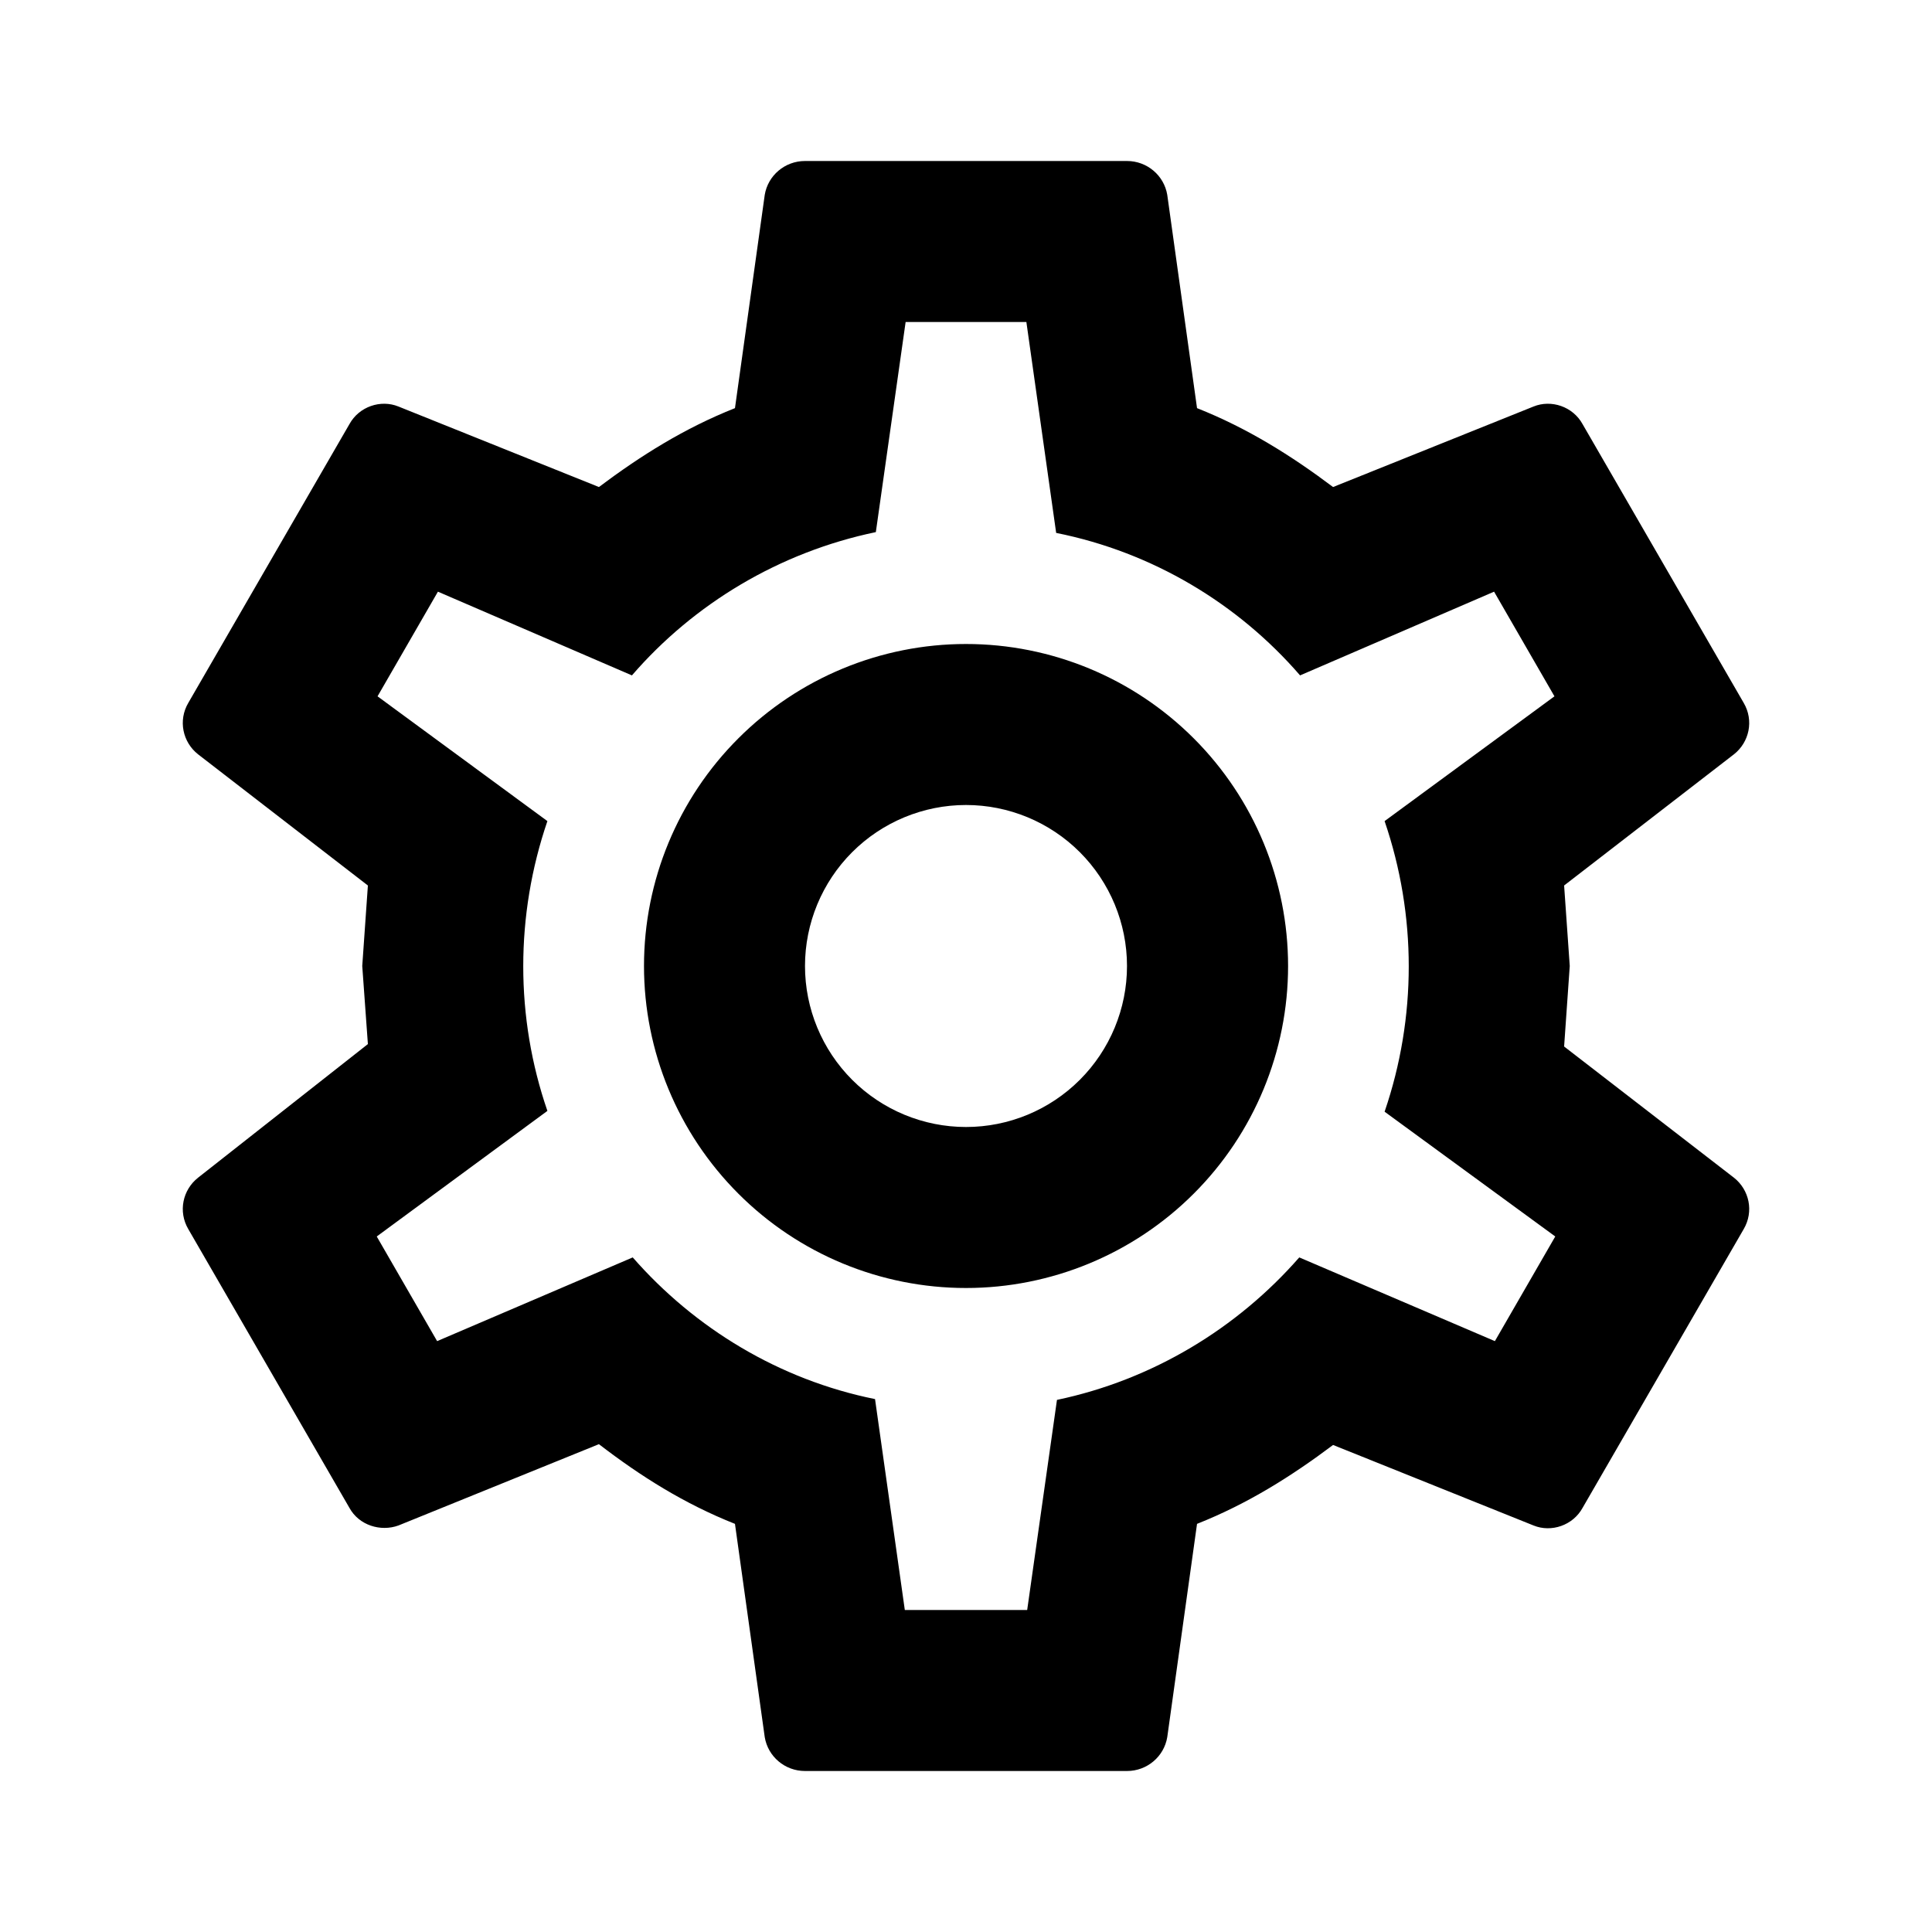
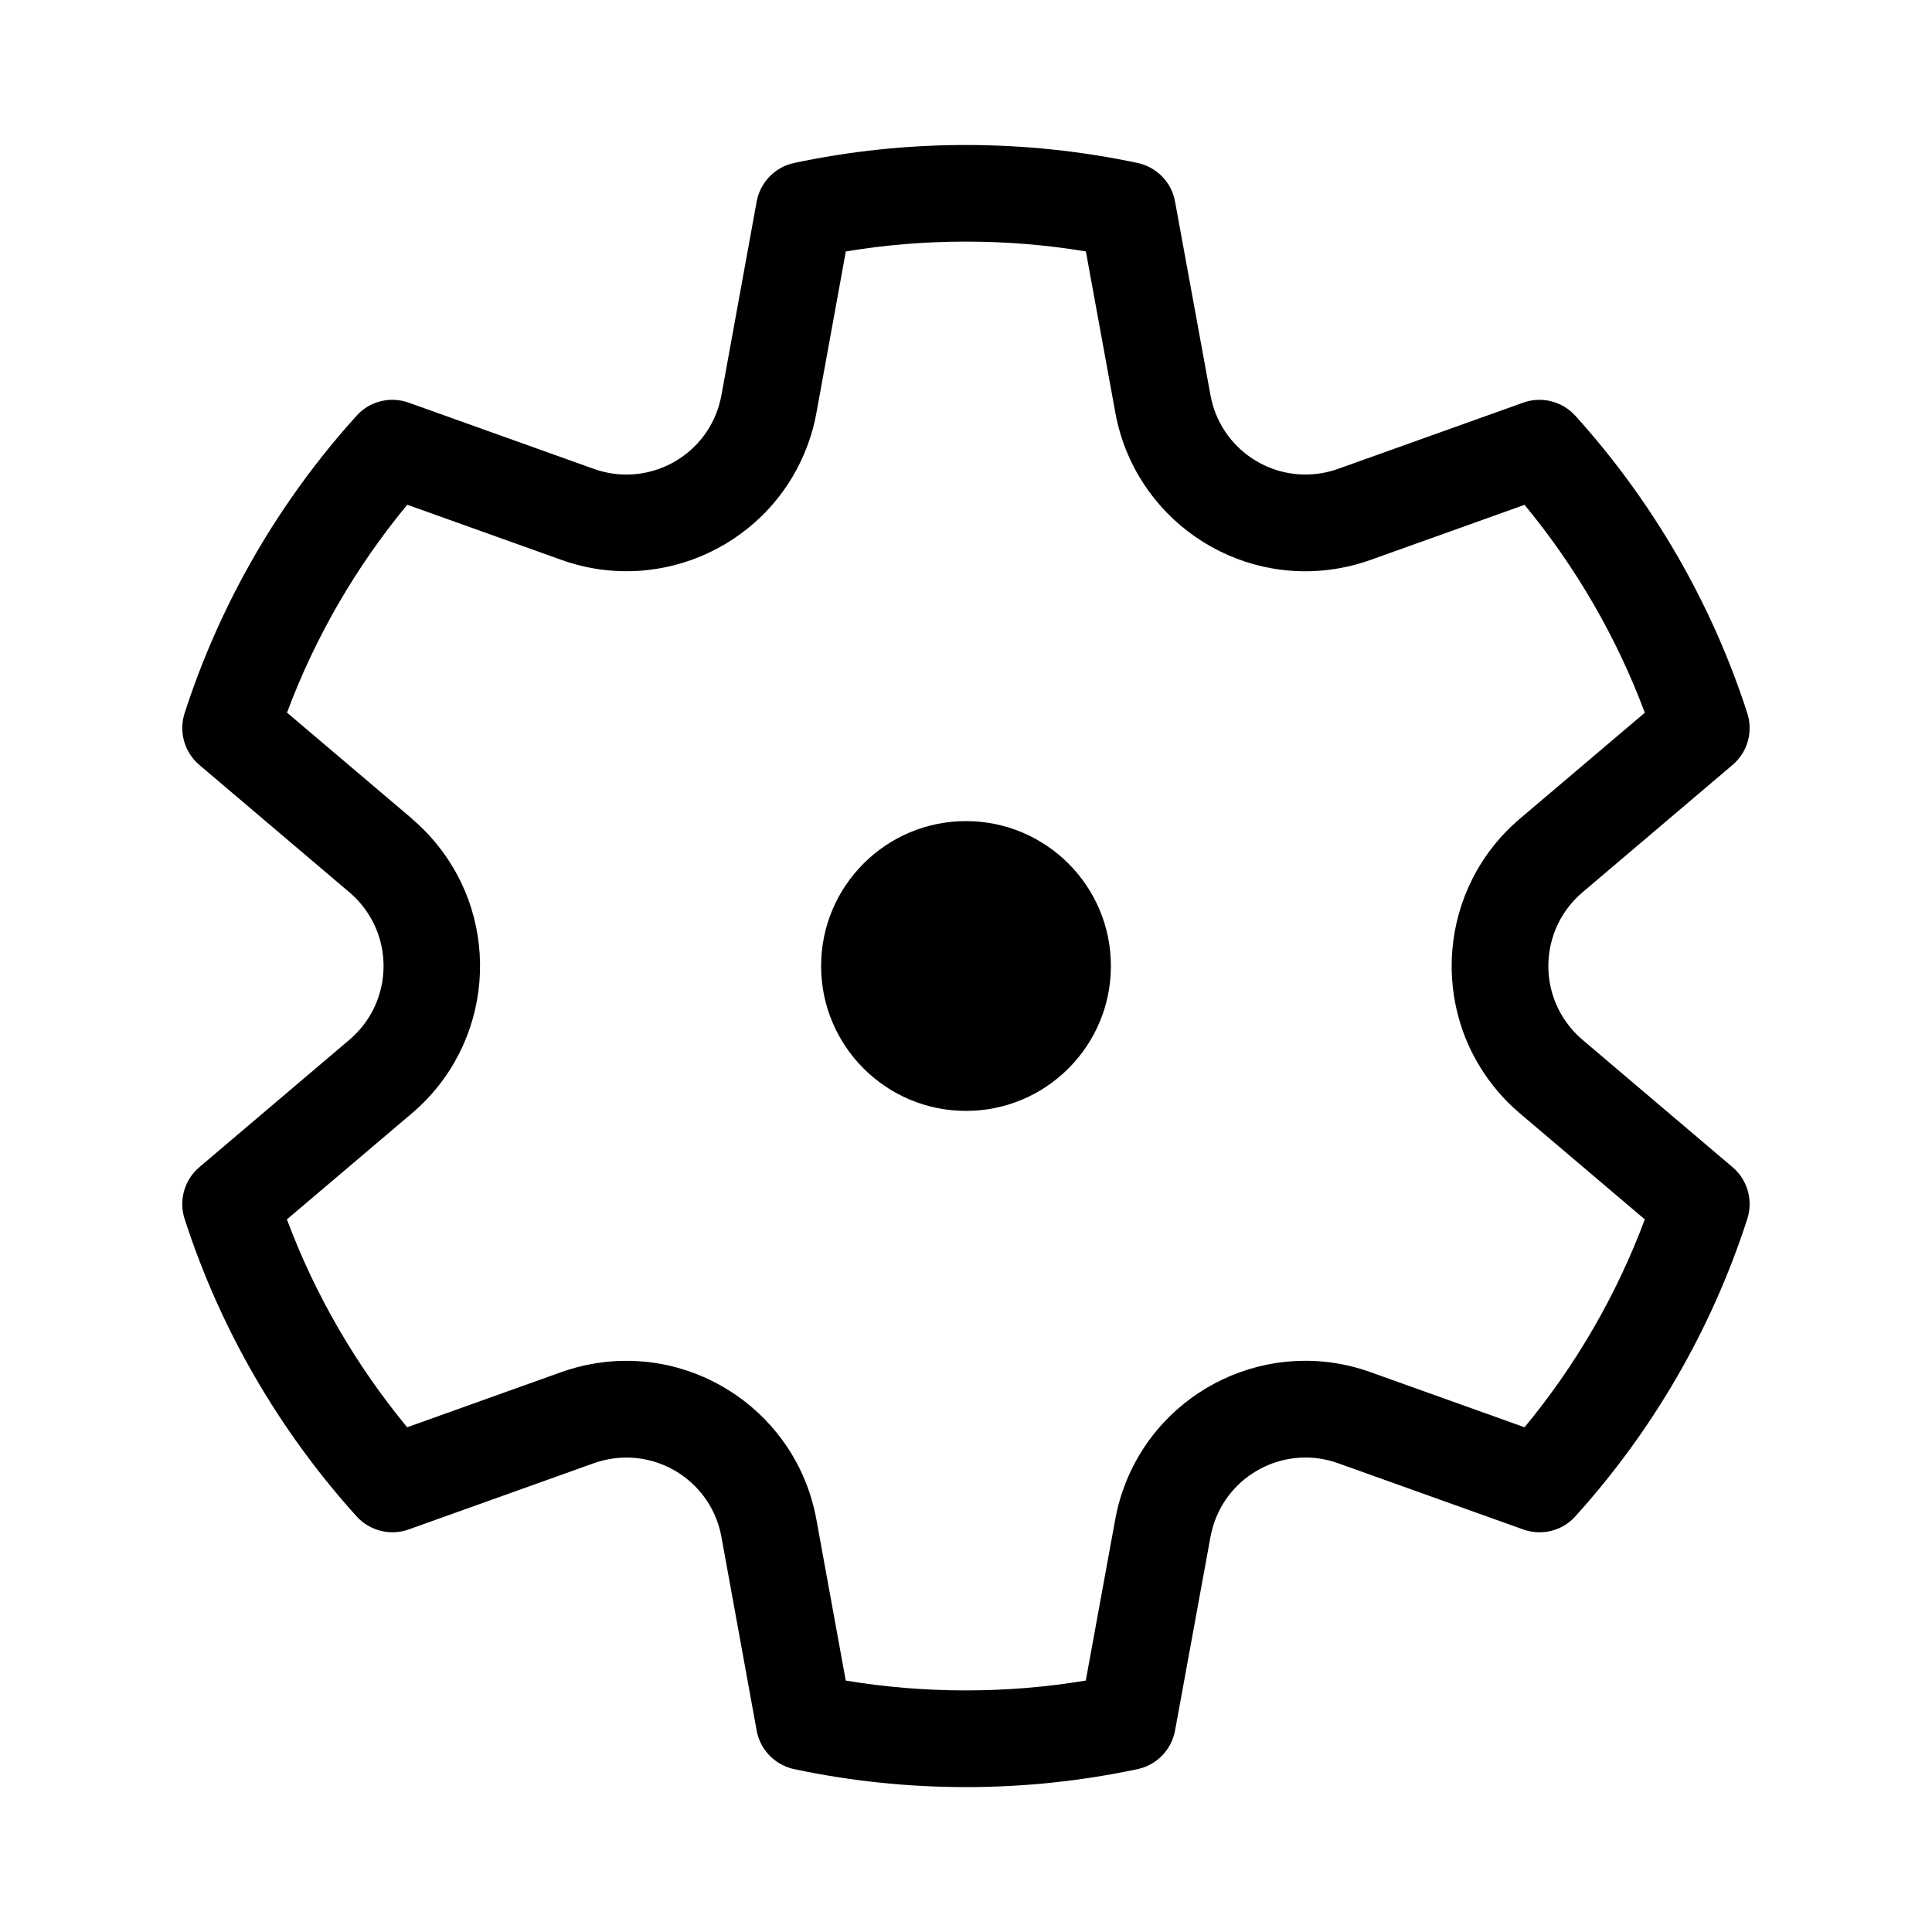
- <svg xmlns="http://www.w3.org/2000/svg" width="24" height="24" viewBox="0 0 24 24">
-   <path d="M12 8c1.061 0 2.078 0.421 2.829 1.172s1.172 1.768 1.172 2.828-0.421 2.078-1.172 2.828c-0.75 0.75-1.768 1.172-2.829 1.172s-2.078-0.421-2.828-1.172c-0.75-0.75-1.172-1.767-1.172-2.828s0.421-2.078 1.172-2.828c0.75-0.75 1.768-1.172 2.828-1.172zM12 10c-0.53 0-1.039 0.211-1.414 0.586s-0.586 0.884-0.586 1.414c0 0.53 0.211 1.039 0.586 1.414s0.884 0.586 1.414 0.586c0.531 0 1.039-0.211 1.414-0.586s0.586-0.884 0.586-1.414-0.211-1.039-0.586-1.414c-0.375-0.375-0.884-0.586-1.414-0.586zM10 22c-0.25 0-0.46-0.18-0.5-0.42l-0.37-2.65c-0.63-0.25-1.17-0.59-1.69-0.99l-2.49 1.010c-0.22 0.080-0.49 0-0.61-0.22l-2-3.46c-0.13-0.22-0.070-0.49 0.12-0.64l2.11-1.66-0.070-0.97 0.070-1-2.11-1.63c-0.19-0.15-0.25-0.42-0.12-0.64l2-3.46c0.12-0.22 0.39-0.31 0.61-0.22l2.49 1c0.52-0.39 1.060-0.73 1.69-0.98l0.37-2.65c0.040-0.24 0.25-0.42 0.5-0.42h4c0.25 0 0.46 0.18 0.5 0.42l0.37 2.65c0.63 0.25 1.17 0.59 1.69 0.98l2.49-1c0.22-0.090 0.49 0 0.61 0.22l2 3.46c0.13 0.22 0.070 0.49-0.12 0.64l-2.11 1.63 0.070 1-0.070 1 2.11 1.63c0.19 0.15 0.25 0.42 0.12 0.64l-2 3.46c-0.12 0.22-0.39 0.31-0.61 0.22l-2.49-1c-0.52 0.39-1.060 0.73-1.69 0.98l-0.37 2.65c-0.040 0.24-0.25 0.42-0.5 0.42h-4zM11.25 4l-0.37 2.61c-1.2 0.25-2.26 0.89-3.030 1.78l-2.41-1.040-0.75 1.3 2.11 1.55c-0.4 1.17-0.4 2.44 0 3.6l-2.12 1.56 0.75 1.3 2.43-1.040c0.77 0.88 1.82 1.52 3.010 1.76l0.37 2.62h1.52l0.37-2.61c1.19-0.25 2.24-0.89 3.010-1.77l2.43 1.040 0.75-1.3-2.12-1.55c0.4-1.17 0.4-2.44 0-3.61l2.11-1.55-0.75-1.3-2.41 1.040c-0.77-0.89-1.83-1.53-3.030-1.77l-0.37-2.62h-1.5z" />
+ <svg xmlns="http://www.w3.org/2000/svg" version="1.1" width="20" height="20" viewBox="0 0 20 20">
+   <path d="M3.691 4.304c-0.803 0.888-1.411 1.937-1.78 3.079-0.062 0.193-0.002 0.404 0.152 0.535l1.555 1.32c0.041 0.035 0.080 0.074 0.115 0.115 0.357 0.421 0.306 1.052-0.115 1.41l-1.555 1.32c-0.154 0.131-0.214 0.342-0.152 0.535 0.369 1.142 0.978 2.191 1.78 3.079 0.136 0.15 0.349 0.204 0.539 0.136l1.918-0.686c0.051-0.018 0.104-0.032 0.157-0.042 0.543-0.099 1.064 0.261 1.163 0.804l0.365 2.006c0.036 0.199 0.19 0.357 0.388 0.399 0.58 0.123 1.175 0.186 1.778 0.186s1.197-0.063 1.777-0.186c0.198-0.042 0.351-0.2 0.388-0.399l0.367-2.006c0.010-0.054 0.024-0.106 0.042-0.157 0.186-0.52 0.758-0.791 1.278-0.605l1.918 0.686c0.191 0.068 0.404 0.015 0.539-0.136 0.803-0.888 1.411-1.937 1.78-3.079 0.062-0.193 0.002-0.404-0.152-0.535l-1.555-1.32c-0.041-0.035-0.080-0.074-0.115-0.115-0.357-0.421-0.306-1.052 0.115-1.41l1.555-1.32c0.154-0.131 0.214-0.342 0.152-0.535-0.369-1.142-0.978-2.191-1.78-3.079-0.136-0.15-0.349-0.204-0.539-0.136l-1.918 0.686c-0.051 0.018-0.104 0.032-0.157 0.042-0.543 0.099-1.064-0.261-1.163-0.804l-0.367-2.006c-0.036-0.199-0.19-0.357-0.388-0.399-0.58-0.123-1.174-0.186-1.777-0.186s-1.198 0.063-1.778 0.186c-0.198 0.042-0.351 0.2-0.388 0.399l-0.365 2.006c-0.010 0.053-0.024 0.106-0.042 0.157-0.186 0.52-0.758 0.791-1.278 0.605l-1.918-0.686c-0.191-0.068-0.404-0.015-0.539 0.136zM4.265 8.475l-1.294-1.098c0.292-0.782 0.713-1.509 1.245-2.152l1.596 0.571c1.040 0.372 2.185-0.17 2.556-1.21 0.037-0.102 0.065-0.207 0.084-0.314l0.304-1.669c0.408-0.068 0.823-0.102 1.243-0.102s0.835 0.034 1.242 0.102l0.305 1.669c0.198 1.087 1.24 1.807 2.326 1.609 0.107-0.019 0.212-0.048 0.314-0.084l1.596-0.571c0.531 0.643 0.953 1.37 1.245 2.152l-1.294 1.098c-0.842 0.715-0.945 1.977-0.23 2.819 0.070 0.083 0.147 0.16 0.23 0.23l1.294 1.098c-0.292 0.782-0.713 1.509-1.245 2.152l-1.596-0.571c-1.040-0.372-2.185 0.17-2.557 1.21-0.037 0.102-0.065 0.207-0.084 0.314l-0.305 1.669c-0.408 0.068-0.823 0.102-1.242 0.102s-0.835-0.034-1.243-0.102l-0.304-1.668c-0.198-1.087-1.24-1.807-2.326-1.609-0.107 0.019-0.212 0.048-0.314 0.084l-1.596 0.571c-0.531-0.643-0.953-1.37-1.245-2.152l1.294-1.098c0.842-0.715 0.945-1.977 0.23-2.819-0.070-0.083-0.147-0.16-0.23-0.23zM10 11.5c0.828 0 1.5-0.672 1.5-1.5s-0.672-1.5-1.5-1.5c-0.828 0-1.5 0.672-1.5 1.5s0.672 1.5 1.5 1.5z" />
</svg>
